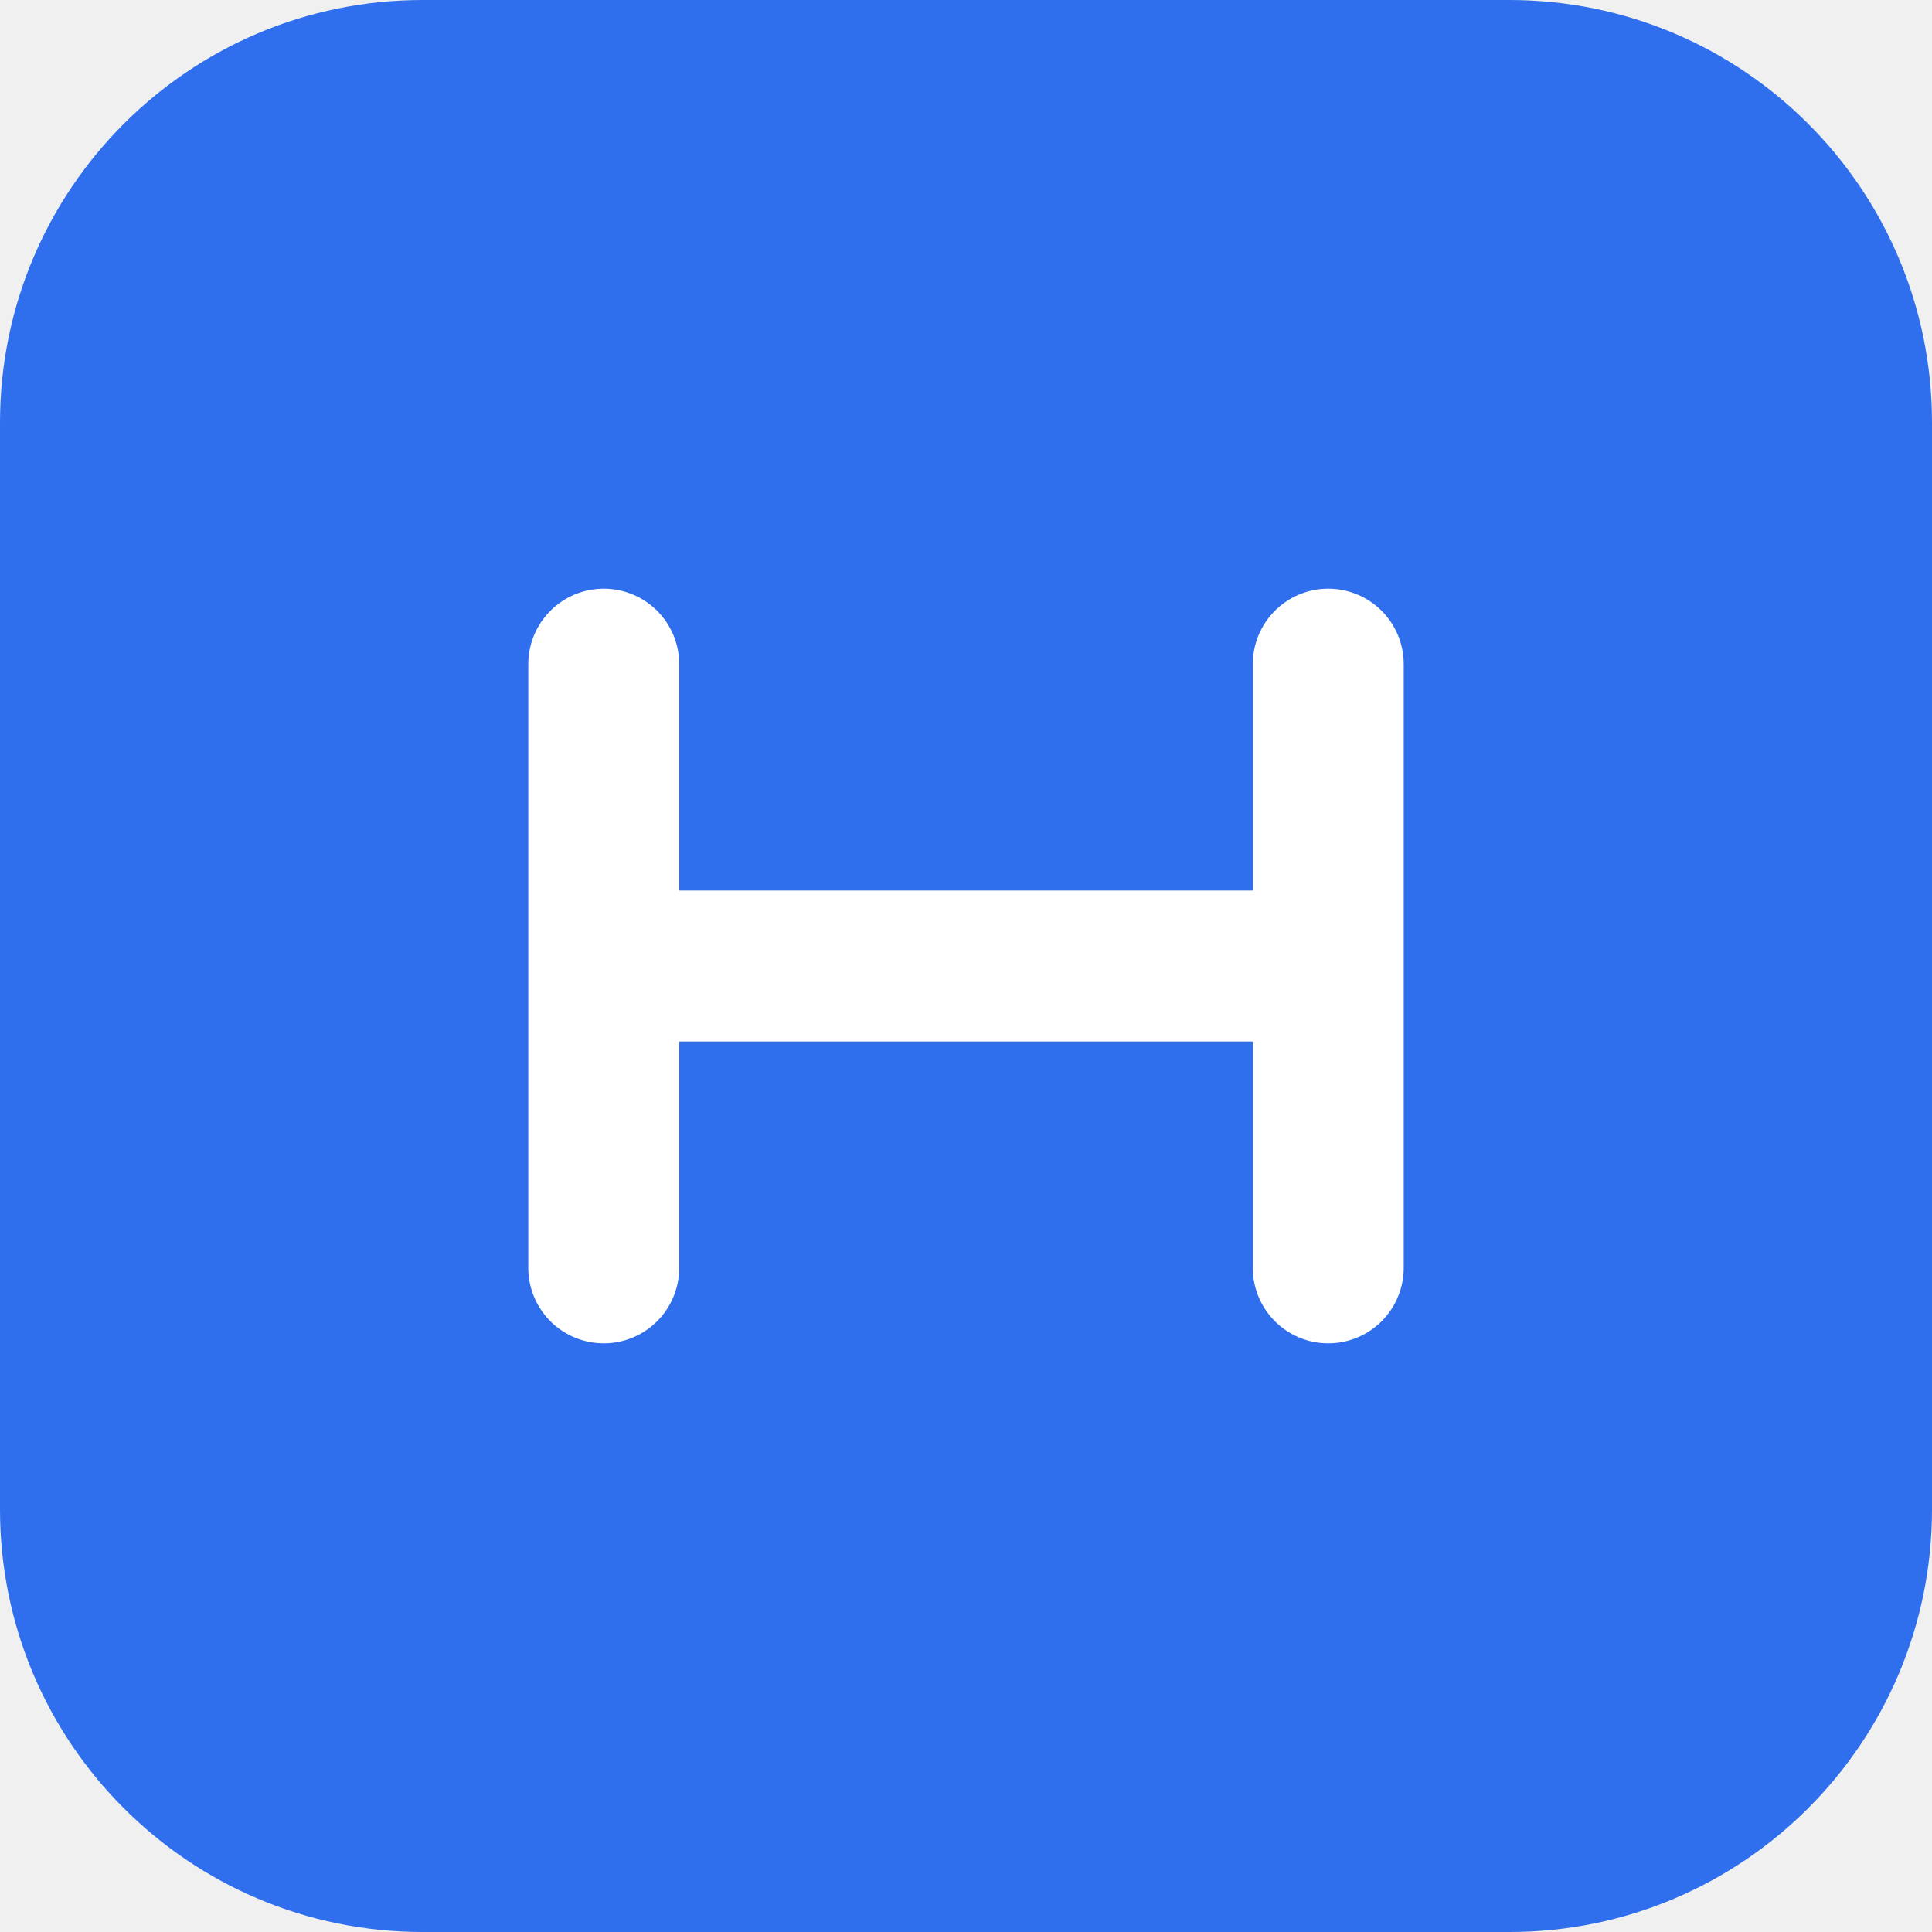
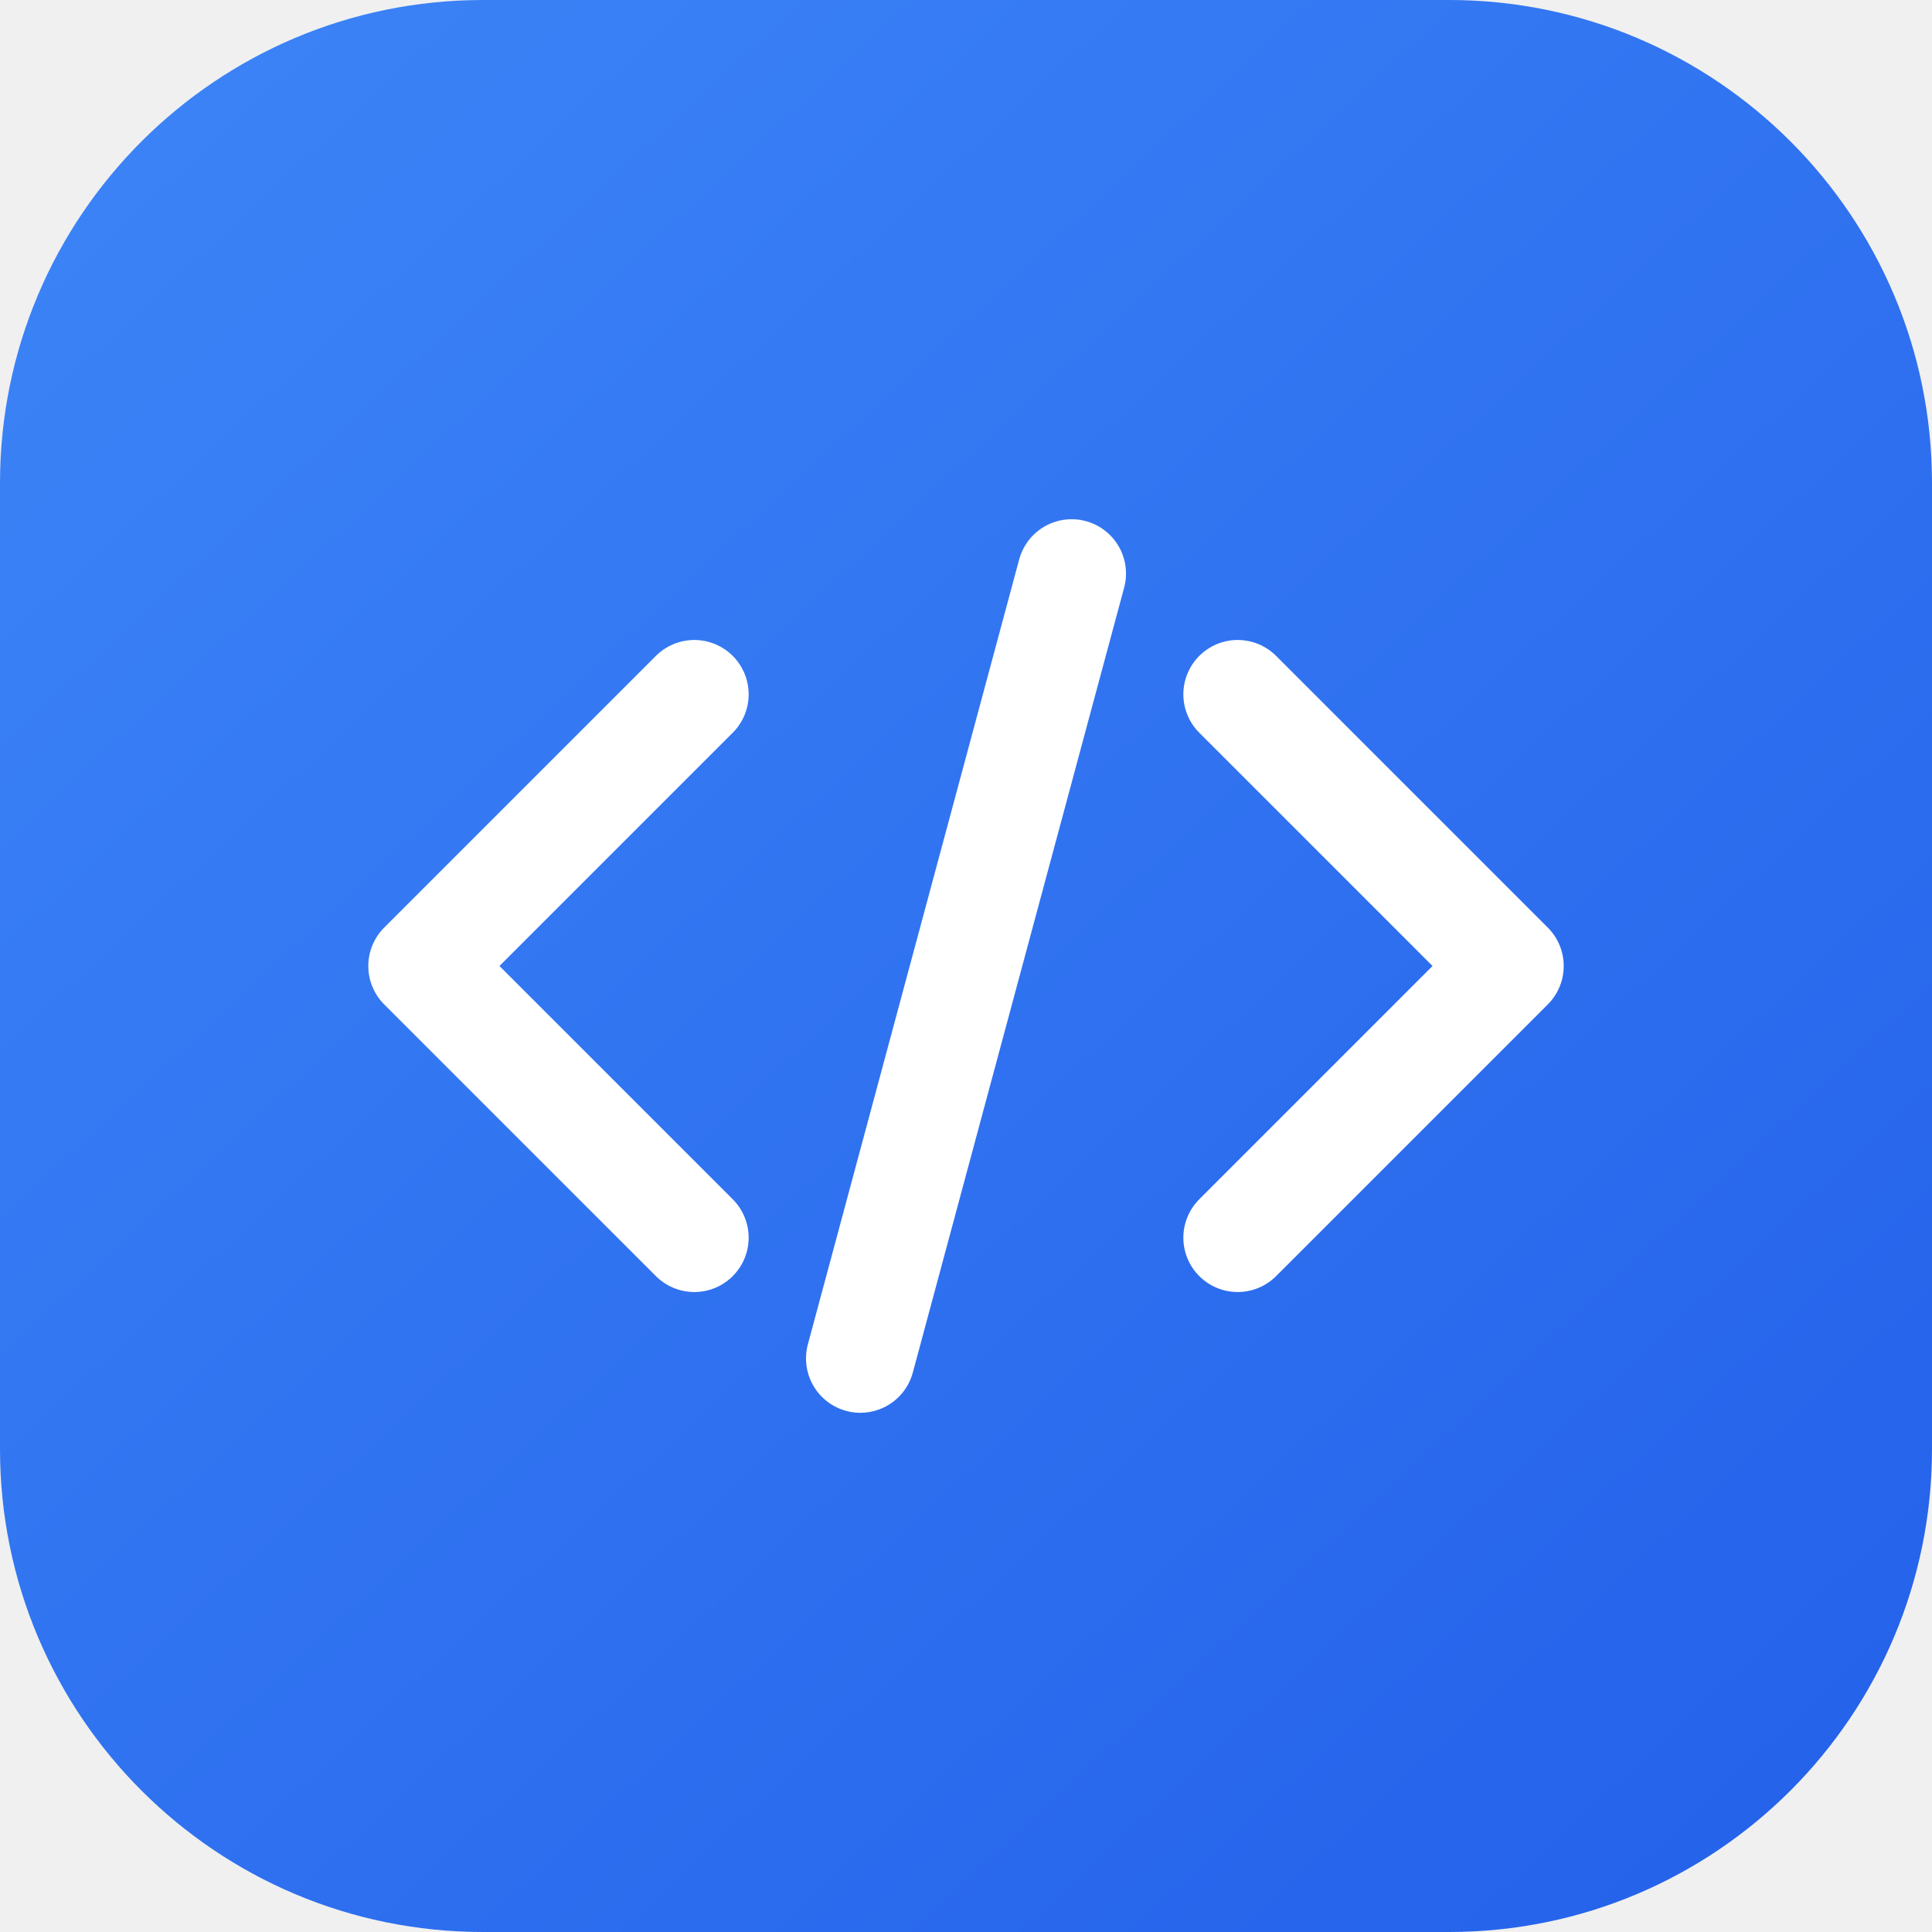
- <svg xmlns="http://www.w3.org/2000/svg" viewBox="0 0 64 64">
-   <rect width="64" height="64" rx="14" fill="#2f6fed" />
-   <path d="M20 22v20M44 22v20M20 32h24" stroke="#fff" stroke-width="5" stroke-linecap="round" />
+ <svg xmlns="http://www.w3.org/2000/svg" viewBox="0 0 64 64" fill="none">
+   <defs>
+     <linearGradient id="hw-bg" x1="6" y1="4" x2="58" y2="60" gradientUnits="userSpaceOnUse">
+       <stop offset="0%" stop-color="#3b82f6" />
+       <stop offset="100%" stop-color="#2563eb" />
+     </linearGradient>
+   </defs>
+   <rect width="64" height="64" rx="16" fill="url(#hw-bg)" />
+   <g stroke="#ffffff" stroke-width="3.6" stroke-linecap="round" stroke-linejoin="round">
+     <path d="M23 23l-9 9 9 9" />
+     <path d="M41 23l9 9-9 9" />
+     <path d="M35.5 19l-7 26" />
+   </g>
</svg>
